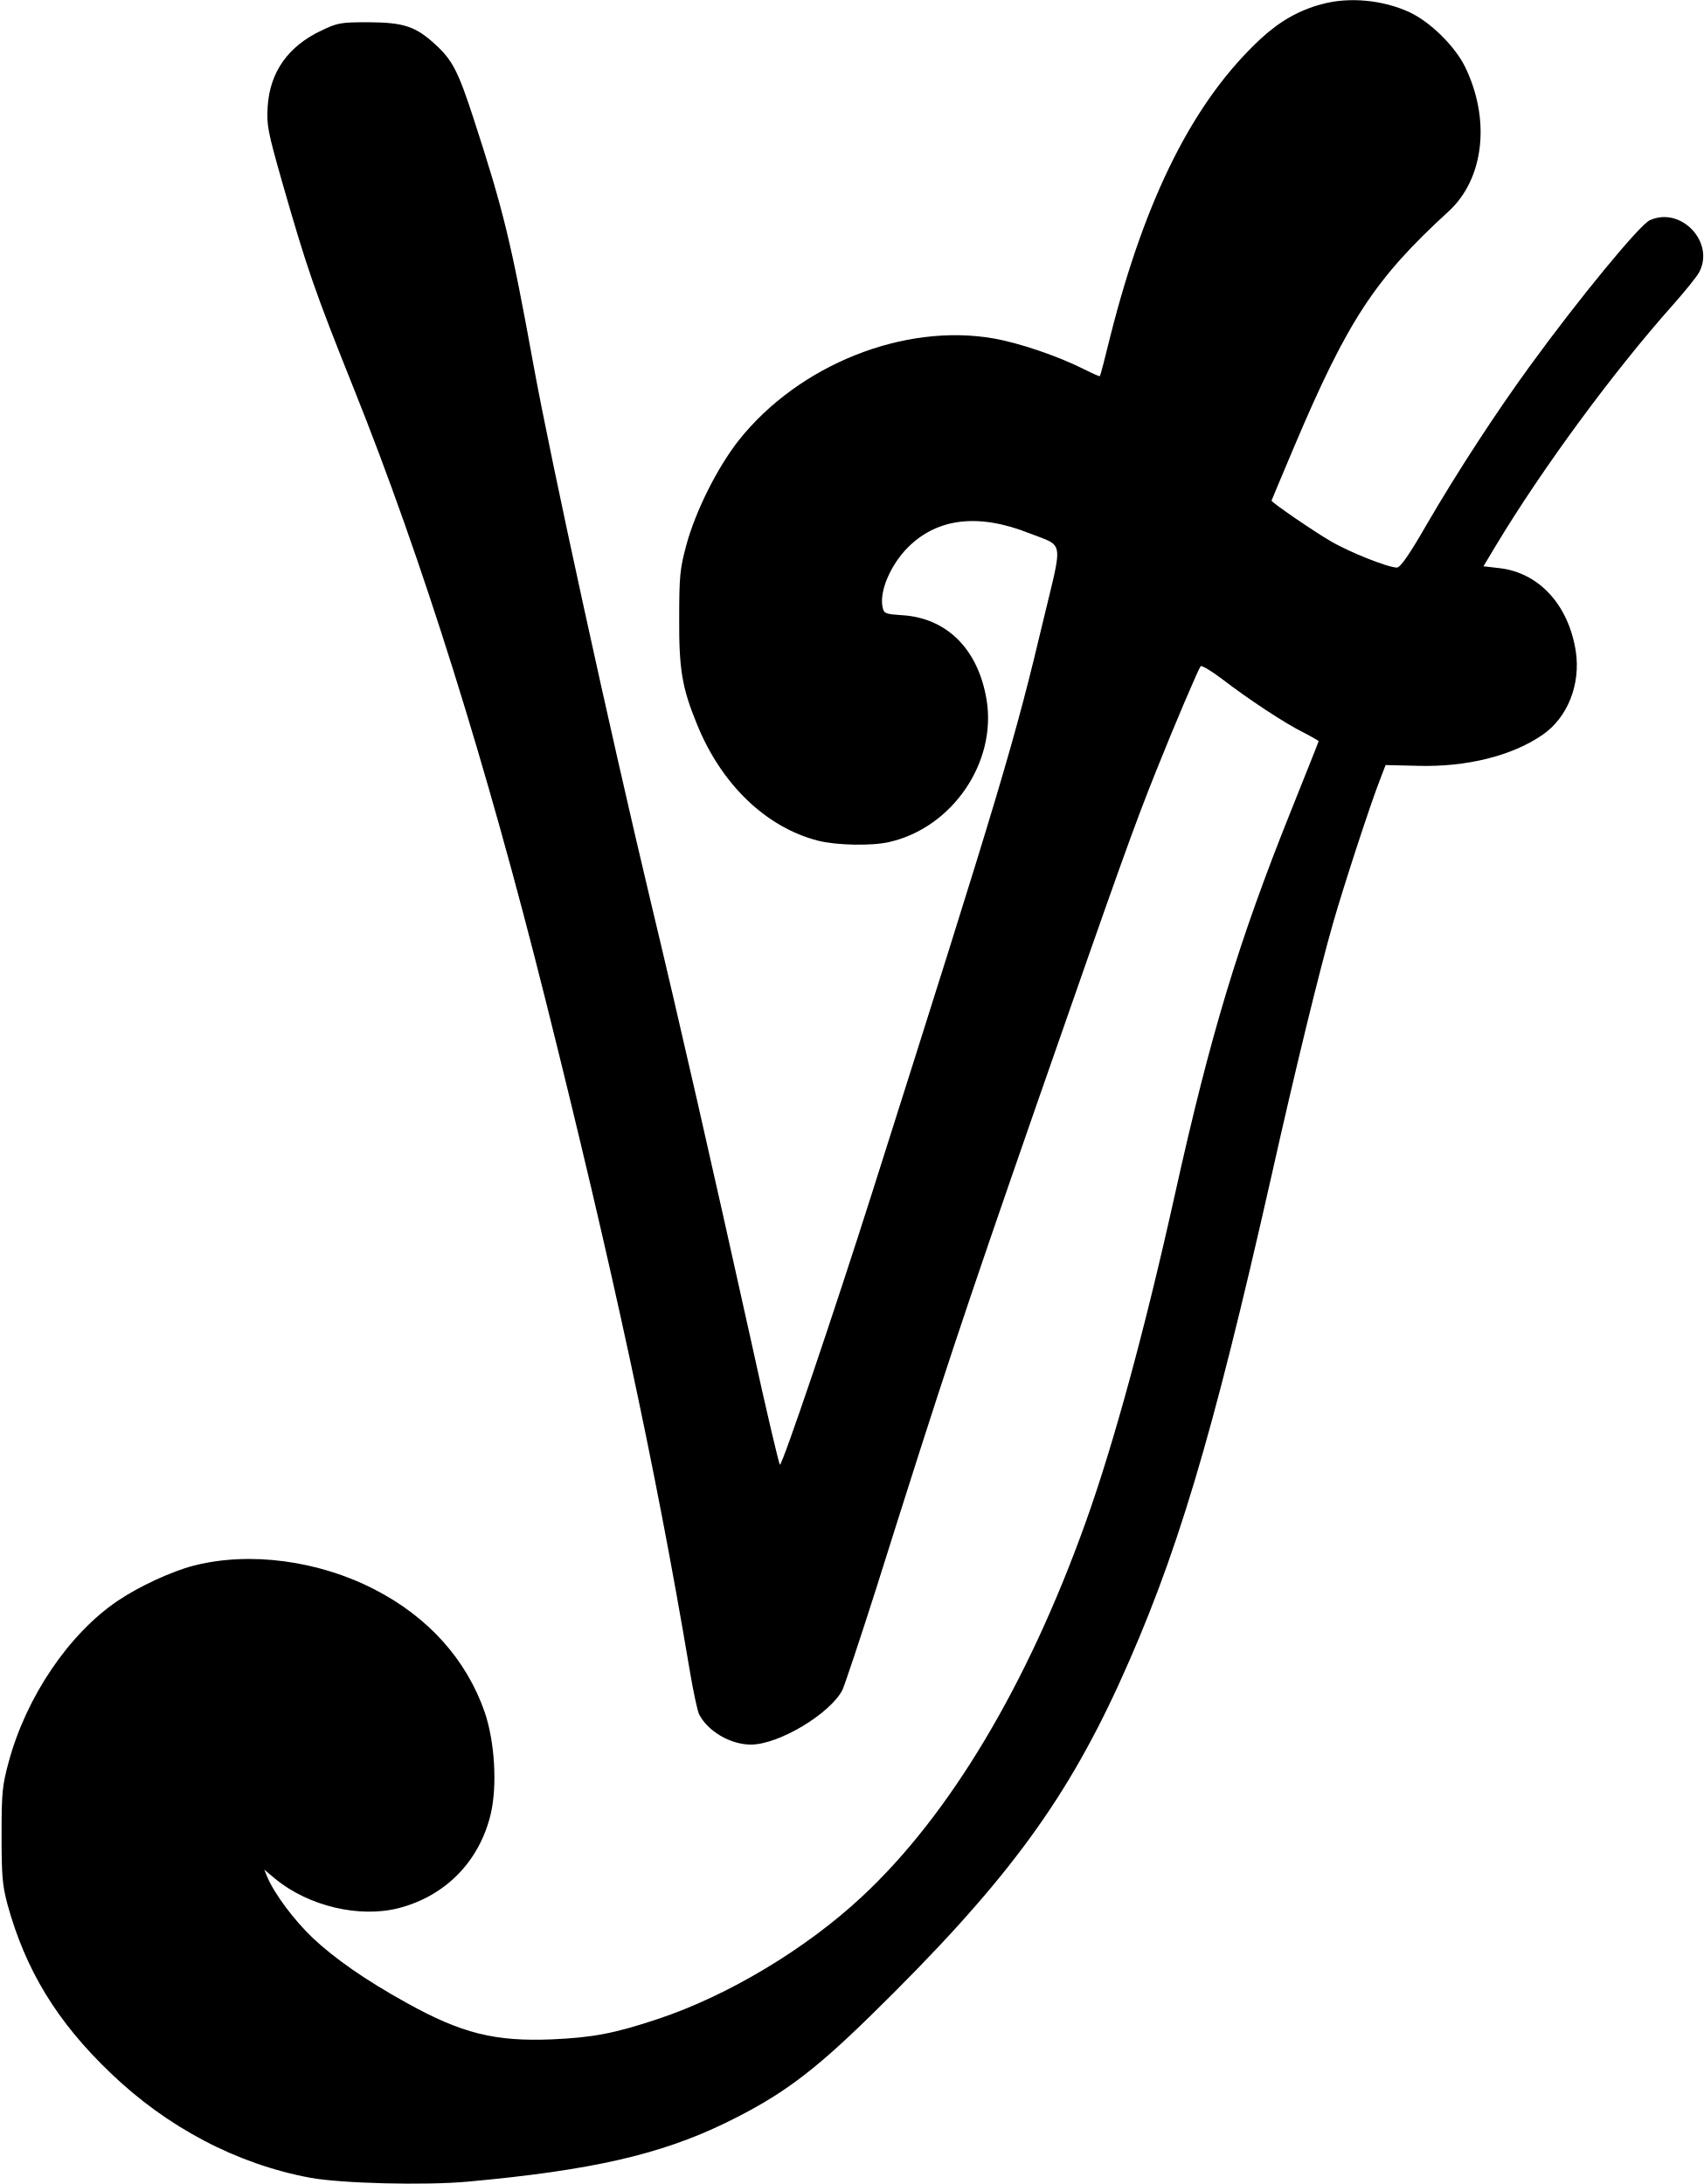
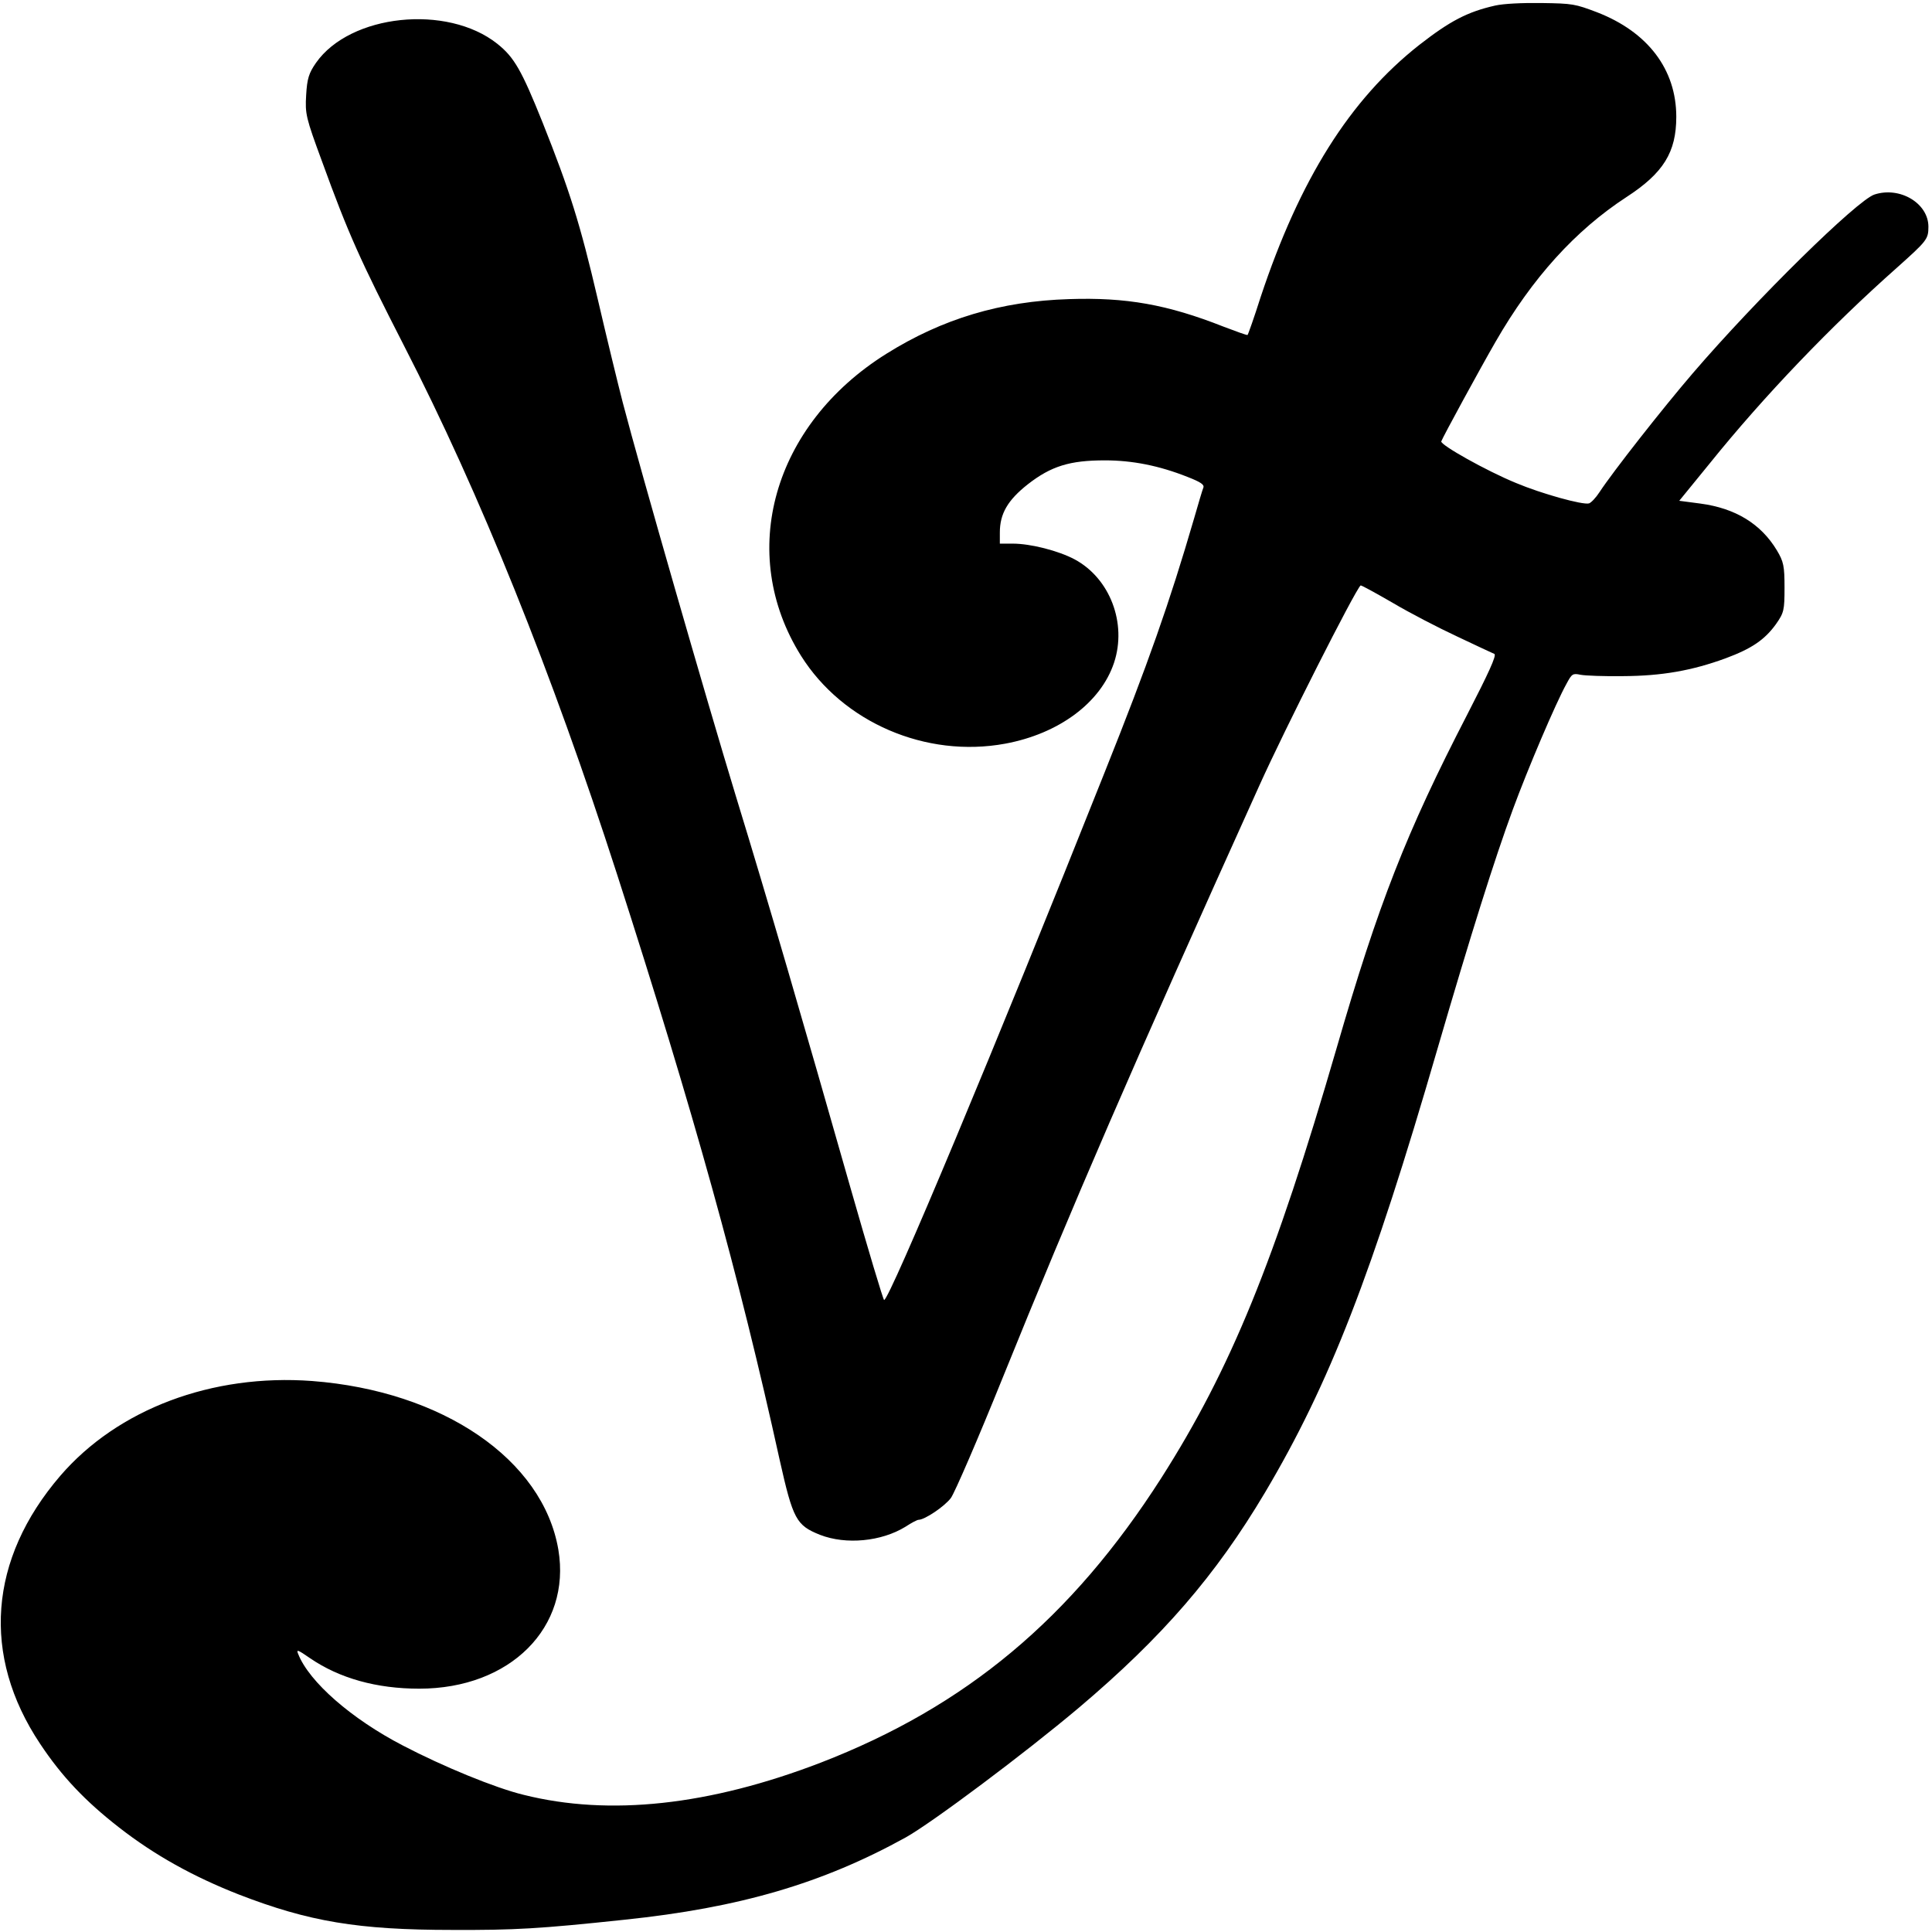
- <svg xmlns="http://www.w3.org/2000/svg" version="1.0" width="651pt" height="835pt" viewBox="0 0 651 835" preserveAspectRatio="xMidYMid meet">
-   <g transform="translate(0,835) scale(0.1,-0.1)" fill="#000000" stroke="none">
-     <path d="M5052 8334 c-87 -23 -160 -65 -232 -131 -256 -237 -441 -604 -576 -1138 -20 -82 -38 -151 -40 -153 -1 -2 -28 10 -60 26 -101 51 -249 101 -346 118 -343 60 -745 -101 -974 -389 -82 -104 -166 -272 -201 -402 -24 -90 -27 -117 -27 -280 -1 -194 11 -265 68 -404 93 -230 264 -394 462 -445 70 -18 207 -21 274 -5 240 55 410 304 371 543 -32 194 -152 314 -324 324 -61 4 -68 6 -73 28 -15 60 29 164 97 232 113 112 270 130 464 53 133 -52 128 -19 55 -323 -113 -477 -165 -649 -655 -2193 -145 -457 -344 -1045 -354 -1045 -3 0 -53 210 -109 468 -155 699 -271 1209 -383 1677 -156 653 -384 1696 -450 2060 -86 473 -115 592 -230 945 -58 178 -80 220 -144 279 -76 70 -121 85 -255 86 -109 0 -119 -2 -182 -32 -127 -60 -197 -159 -205 -292 -4 -70 0 -92 56 -289 95 -331 123 -412 273 -787 261 -651 507 -1435 732 -2334 256 -1023 422 -1792 551 -2560 14 -85 31 -163 37 -175 33 -65 120 -116 198 -116 107 0 303 118 350 209 9 20 68 196 130 391 258 819 327 1026 615 1855 315 904 368 1053 455 1270 71 178 161 388 169 398 4 4 41 -18 82 -49 100 -77 241 -170 312 -205 31 -16 57 -31 57 -33 0 -2 -48 -122 -106 -267 -200 -499 -307 -851 -444 -1469 -114 -514 -234 -953 -340 -1249 -223 -623 -520 -1120 -855 -1432 -215 -201 -515 -380 -780 -468 -168 -56 -250 -71 -405 -78 -219 -9 -346 23 -555 139 -159 88 -276 170 -361 250 -70 67 -145 167 -172 231 l-12 29 43 -36 c127 -104 321 -150 472 -111 179 47 308 179 351 361 25 109 15 274 -23 387 -70 202 -216 365 -423 471 -214 110 -477 145 -690 90 -83 -21 -210 -80 -291 -135 -186 -126 -349 -367 -416 -616 -24 -89 -27 -115 -27 -278 0 -157 3 -191 22 -264 69 -252 189 -450 394 -646 217 -209 484 -349 763 -401 119 -22 439 -30 603 -15 471 43 735 103 986 225 209 102 330 191 550 406 506 495 739 806 952 1270 220 482 356 935 584 1945 92 411 183 783 235 965 39 137 141 450 178 545 l23 60 125 -3 c184 -5 358 38 474 118 97 66 147 194 128 320 -28 178 -141 301 -293 318 l-60 7 48 80 c177 294 448 663 676 919 47 53 93 110 101 126 60 115 -71 252 -189 198 -39 -17 -275 -305 -456 -554 -132 -181 -281 -410 -395 -606 -70 -122 -103 -168 -116 -168 -33 0 -182 59 -253 101 -64 37 -226 148 -226 155 0 1 39 93 86 205 205 484 309 643 591 901 136 125 161 352 62 554 -39 78 -132 170 -211 207 -101 47 -231 60 -336 31z" />
+ <svg xmlns="http://www.w3.org/2000/svg" width="120px" height="120px" viewBox="0 0 120 120" version="1.1">
+   <g id="surface1">
+     <path style=" stroke:none;fill-rule:nonzero;fill:rgb(0%,0%,0%);fill-opacity:1;" d="M 92.875 0.344 C 91.141 0.734 90.055 1.309 88.156 2.789 C 83.844 6.18 80.73 11.137 78.297 18.461 C 77.895 19.727 77.523 20.777 77.488 20.805 C 77.449 20.832 76.789 20.59 75.996 20.289 C 72.492 18.906 69.934 18.461 66.414 18.578 C 62.156 18.707 58.527 19.801 55.062 21.969 C 48.004 26.379 45.754 34.352 49.754 40.734 C 52.352 44.871 57.512 47.098 62.434 46.191 C 65.77 45.574 68.367 43.648 69.195 41.164 C 70.008 38.707 68.938 35.918 66.746 34.742 C 65.75 34.211 64.016 33.766 62.91 33.766 L 62.102 33.766 L 62.102 33.074 C 62.102 31.898 62.598 31.062 63.832 30.086 C 65.289 28.949 66.449 28.594 68.625 28.594 C 70.336 28.594 71.996 28.922 73.766 29.625 C 74.574 29.941 74.816 30.102 74.742 30.289 C 74.688 30.418 74.43 31.277 74.172 32.184 C 72.641 37.441 71.316 41.207 68.605 47.988 C 61.898 64.855 55.246 80.746 54.914 80.746 C 54.859 80.746 53.918 77.602 52.812 73.734 C 49.828 63.262 47.781 56.223 45.699 49.426 C 43.895 43.504 39.785 29.238 38.68 25 C 38.383 23.852 37.684 20.977 37.133 18.605 C 36.027 13.863 35.379 11.824 33.703 7.613 C 32.395 4.352 31.934 3.551 30.883 2.715 C 27.77 0.246 21.746 0.875 19.625 3.906 C 19.184 4.539 19.074 4.887 19.016 5.906 C 18.945 7.07 19 7.312 19.992 10 C 21.652 14.57 22.371 16.148 25.098 21.48 C 29.816 30.66 34.273 41.738 38.328 54.309 C 43.102 69.137 45.902 79.211 48.426 90.676 C 49.258 94.383 49.461 94.742 50.934 95.332 C 52.555 95.961 54.75 95.746 56.242 94.828 C 56.609 94.582 56.977 94.398 57.051 94.398 C 57.438 94.398 58.672 93.562 59.059 93.047 C 59.301 92.715 60.754 89.352 62.285 85.559 C 66.598 74.898 70.301 66.32 78.227 48.777 C 79.793 45.301 84.141 36.711 84.508 36.363 C 84.547 36.336 85.43 36.824 86.5 37.441 C 87.566 38.074 89.375 39.008 90.516 39.539 C 91.66 40.086 92.691 40.559 92.82 40.617 C 92.969 40.703 92.449 41.824 91.125 44.398 C 87.348 51.711 85.613 56.137 83.016 65.113 C 79.164 78.375 76.438 85.043 72.125 91.809 C 66.543 100.531 60 105.992 50.969 109.484 C 44.059 112.141 37.852 112.816 32.523 111.48 C 30.754 111.051 27.531 109.727 25.023 108.418 C 21.836 106.766 19.203 104.469 18.52 102.73 C 18.391 102.43 18.484 102.457 19.273 103.004 C 21.082 104.238 23.383 104.887 26.039 104.887 C 31.695 104.887 35.492 101.078 34.68 96.25 C 33.723 90.648 27.492 86.395 19.387 85.777 C 13.176 85.316 7.316 87.516 3.742 91.668 C -0.699 96.84 -1.16 102.832 2.488 108.305 C 3.832 110.332 5.289 111.867 7.391 113.504 C 9.602 115.23 12.016 116.566 14.836 117.672 C 19.184 119.352 22.223 119.871 28.102 119.871 C 31.953 119.887 33.5 119.801 38.789 119.238 C 45.941 118.492 51.082 116.984 56.258 114.125 C 57.879 113.219 63.629 108.922 67.02 106.062 C 72.199 101.68 75.516 97.844 78.574 92.699 C 82.574 85.961 85.227 79.125 89.281 65.156 C 91.363 58.016 92.82 53.391 93.961 50.289 C 94.902 47.73 96.633 43.664 97.297 42.473 C 97.629 41.852 97.684 41.809 98.164 41.91 C 98.457 41.969 99.637 42.012 100.797 41.996 C 103.23 41.984 105.094 41.652 107.176 40.891 C 108.797 40.289 109.605 39.742 110.309 38.766 C 110.805 38.059 110.84 37.902 110.84 36.496 C 110.84 35.156 110.785 34.887 110.363 34.18 C 109.367 32.527 107.781 31.566 105.609 31.277 L 104.301 31.105 L 106.199 28.777 C 109.551 24.613 113.734 20.246 117.824 16.625 C 119.688 14.957 119.777 14.855 119.777 14.082 C 119.777 12.629 118.012 11.566 116.426 12.082 C 115.355 12.43 109.109 18.562 105.148 23.176 C 103.25 25.387 100.172 29.309 99.344 30.574 C 99.121 30.918 98.828 31.223 98.699 31.266 C 98.312 31.379 95.73 30.66 94.164 30 C 92.34 29.254 89.445 27.629 89.52 27.414 C 89.633 27.113 91.934 22.887 92.895 21.223 C 95.18 17.254 97.852 14.309 101.02 12.242 C 103.324 10.746 104.117 9.453 104.117 7.254 C 104.117 4.309 102.348 1.984 99.195 0.762 C 97.832 0.246 97.684 0.215 95.75 0.188 C 94.496 0.172 93.391 0.23 92.875 0.344 Z M 92.875 0.344 " />
  </g>
</svg>
